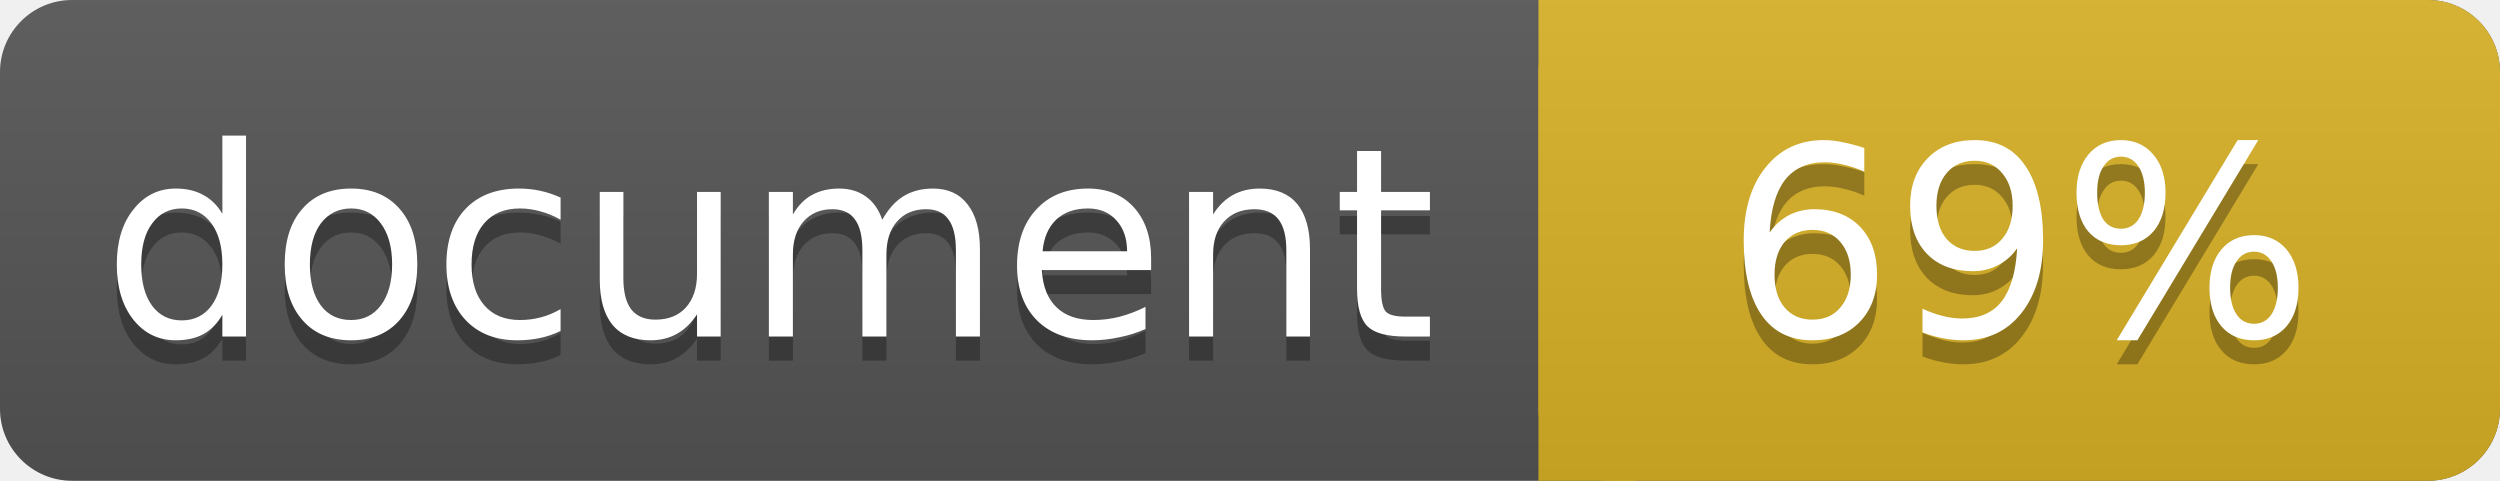
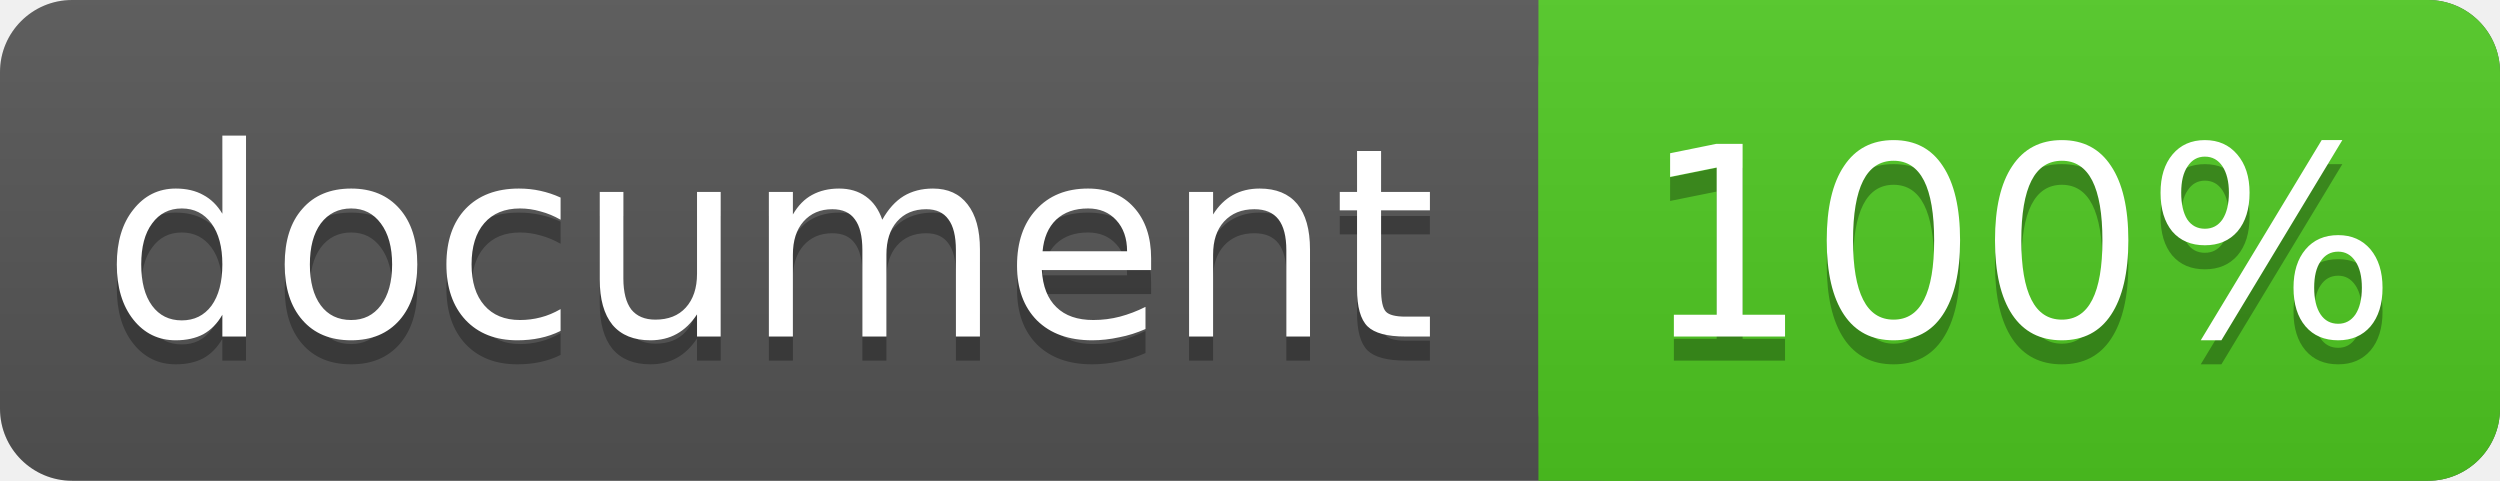
<svg xmlns="http://www.w3.org/2000/svg" width="104" height="20">
  <linearGradient id="a" x2="0" y2="100%">
    <stop offset="0" stop-color="#bbb" stop-opacity=".1" />
    <stop offset="1" stop-opacity=".1" />
  </linearGradient>
  <rect rx="3" width="104" height="20" fill="#555" />
-   <rect rx="3" x="64" width="40" height="20" fill="#dab226" />
-   <path fill="#dab226" d="M64 0h4v20h-4z" />
+   <rect rx="3" x="64" width="40" height="20" fill="#4fc921" />
+   <path fill="#4fc921" d="M64 0h4v20h-4z" />
  <rect rx="3" width="104" height="20" fill="url(#a)" />
  <g fill="#fff" text-anchor="middle" font-family="DejaVu Sans,Verdana,Geneva,sans-serif" font-size="11">
    <text x="32" y="15" fill="#010101" fill-opacity=".3">document</text>
    <text x="32" y="14">document</text>
-     <text x="84" y="15" fill="#010101" fill-opacity=".3">69%</text>
-     <text x="84" y="14">69%</text>
+     <text x="84" y="15" fill="#010101" fill-opacity=".3">100%</text>
+     <text x="84" y="14">100%</text>
  </g>
</svg>
